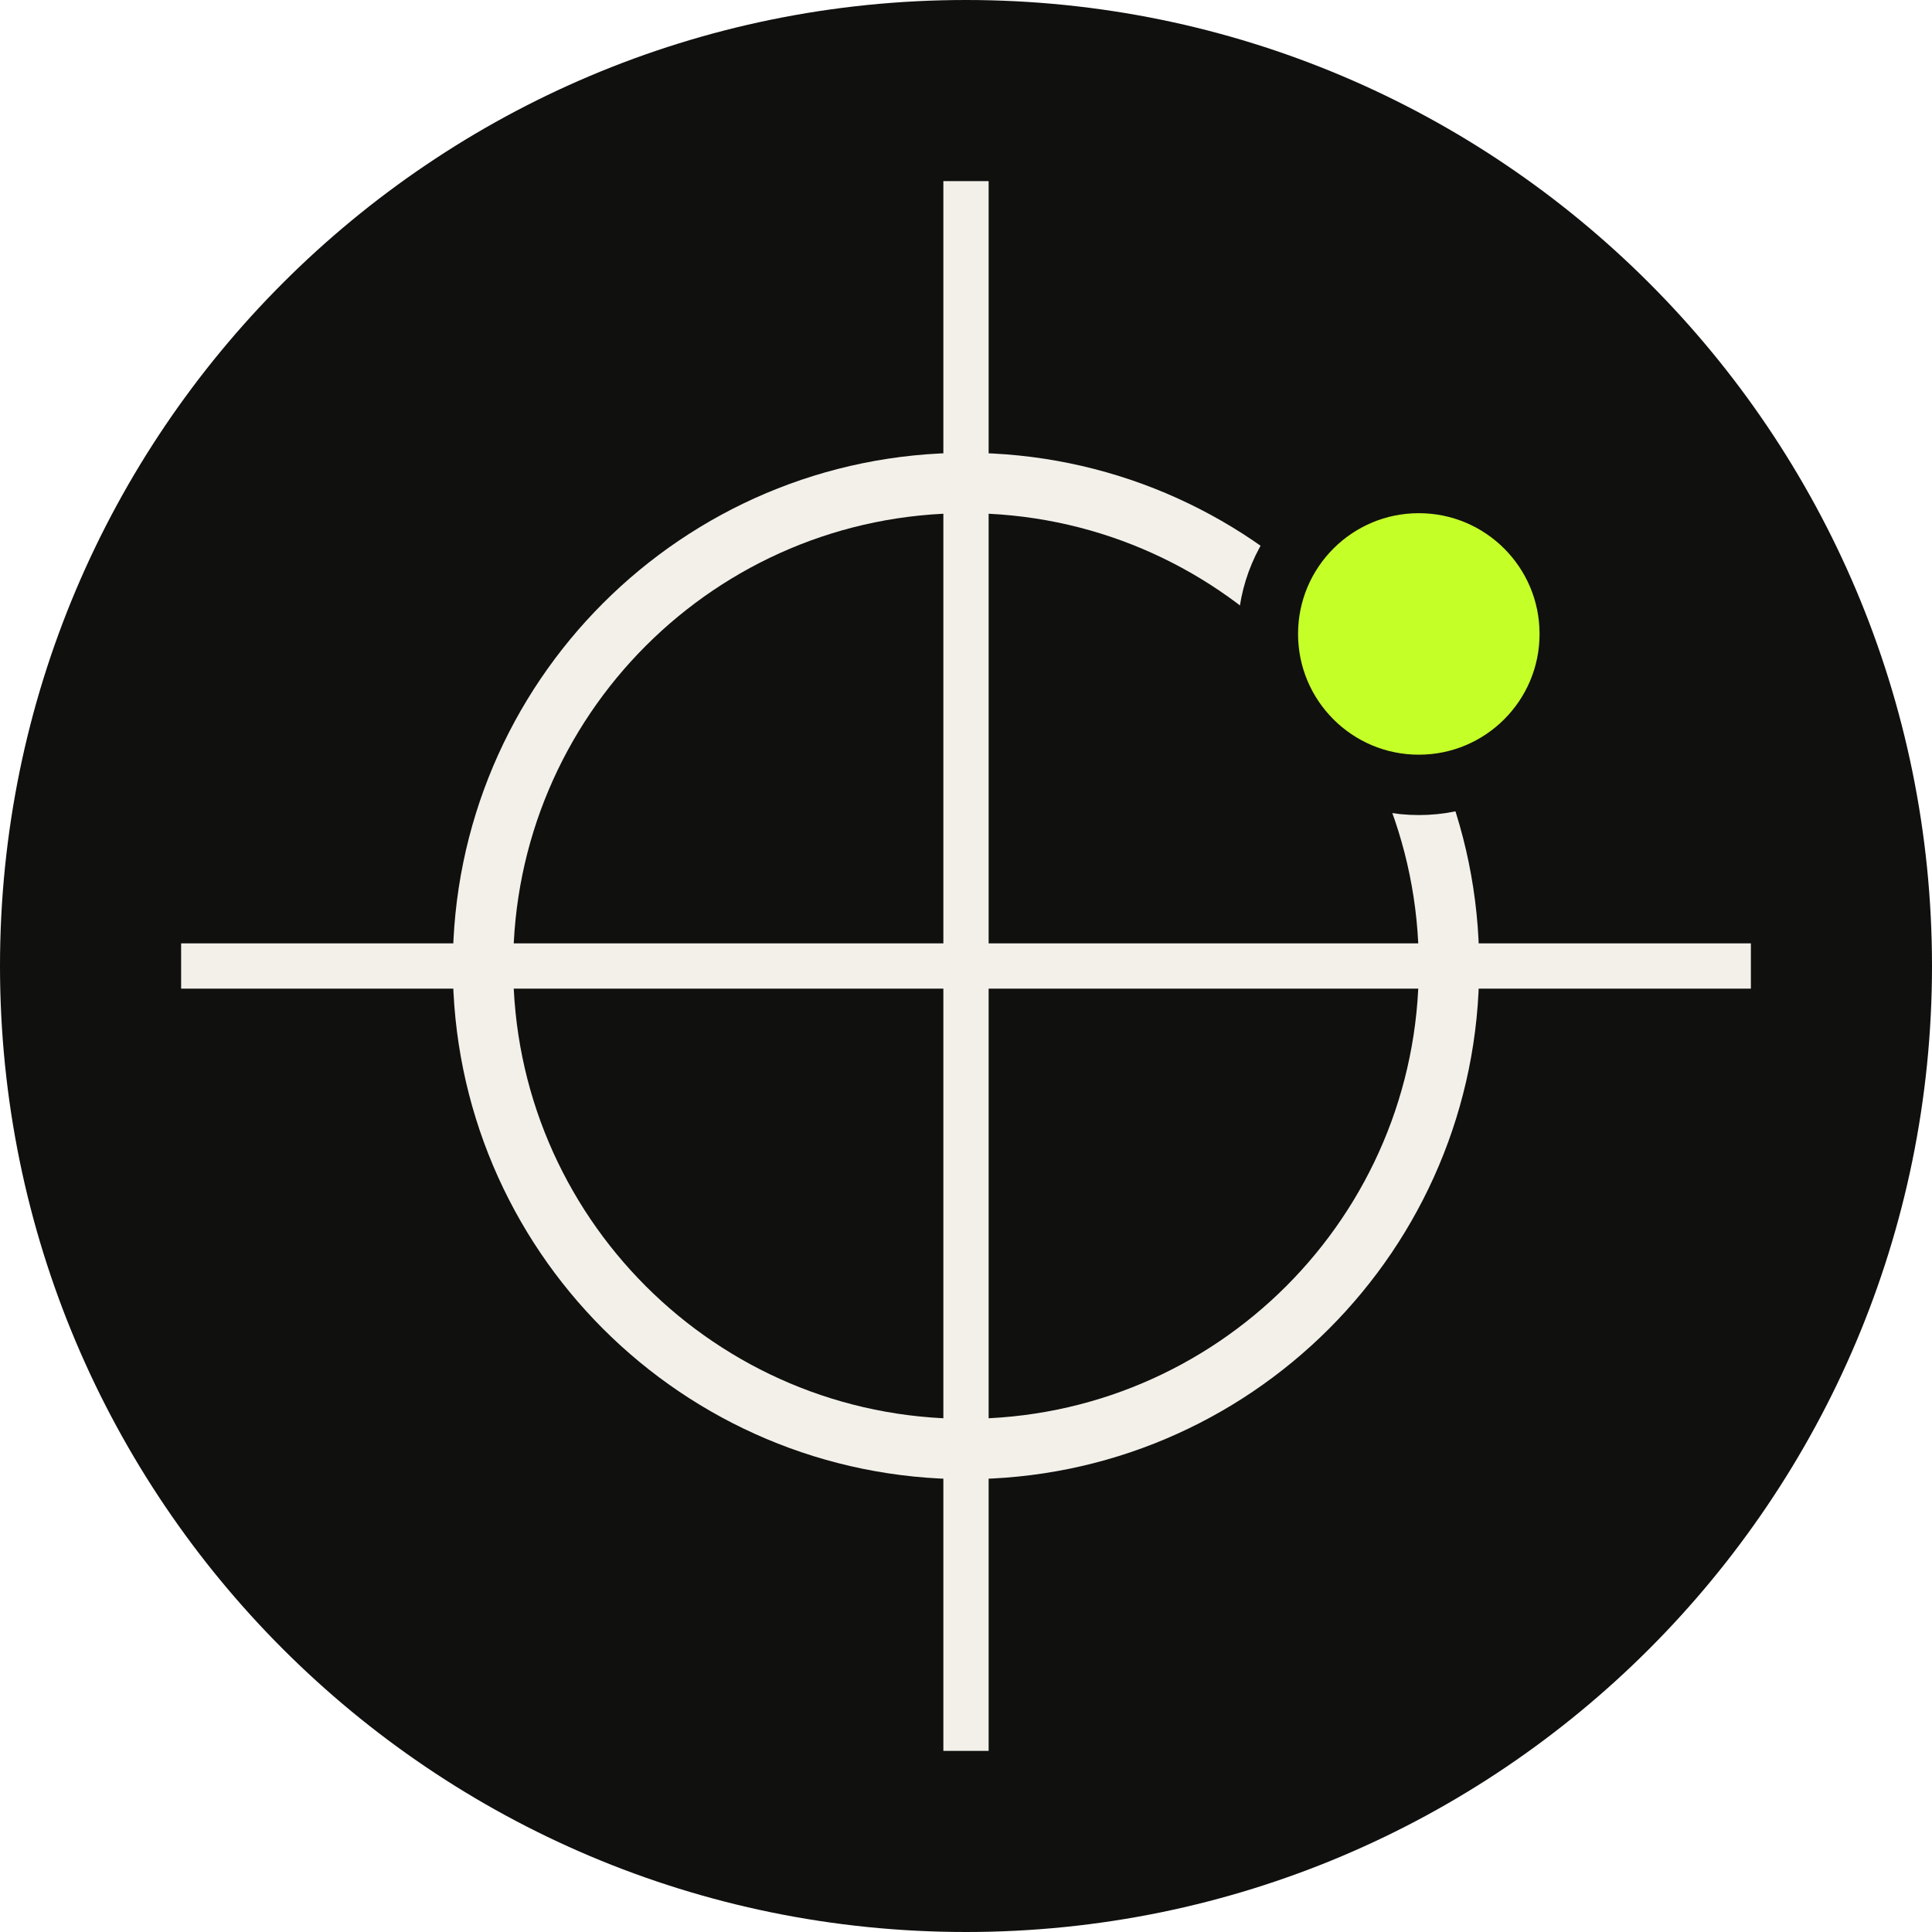
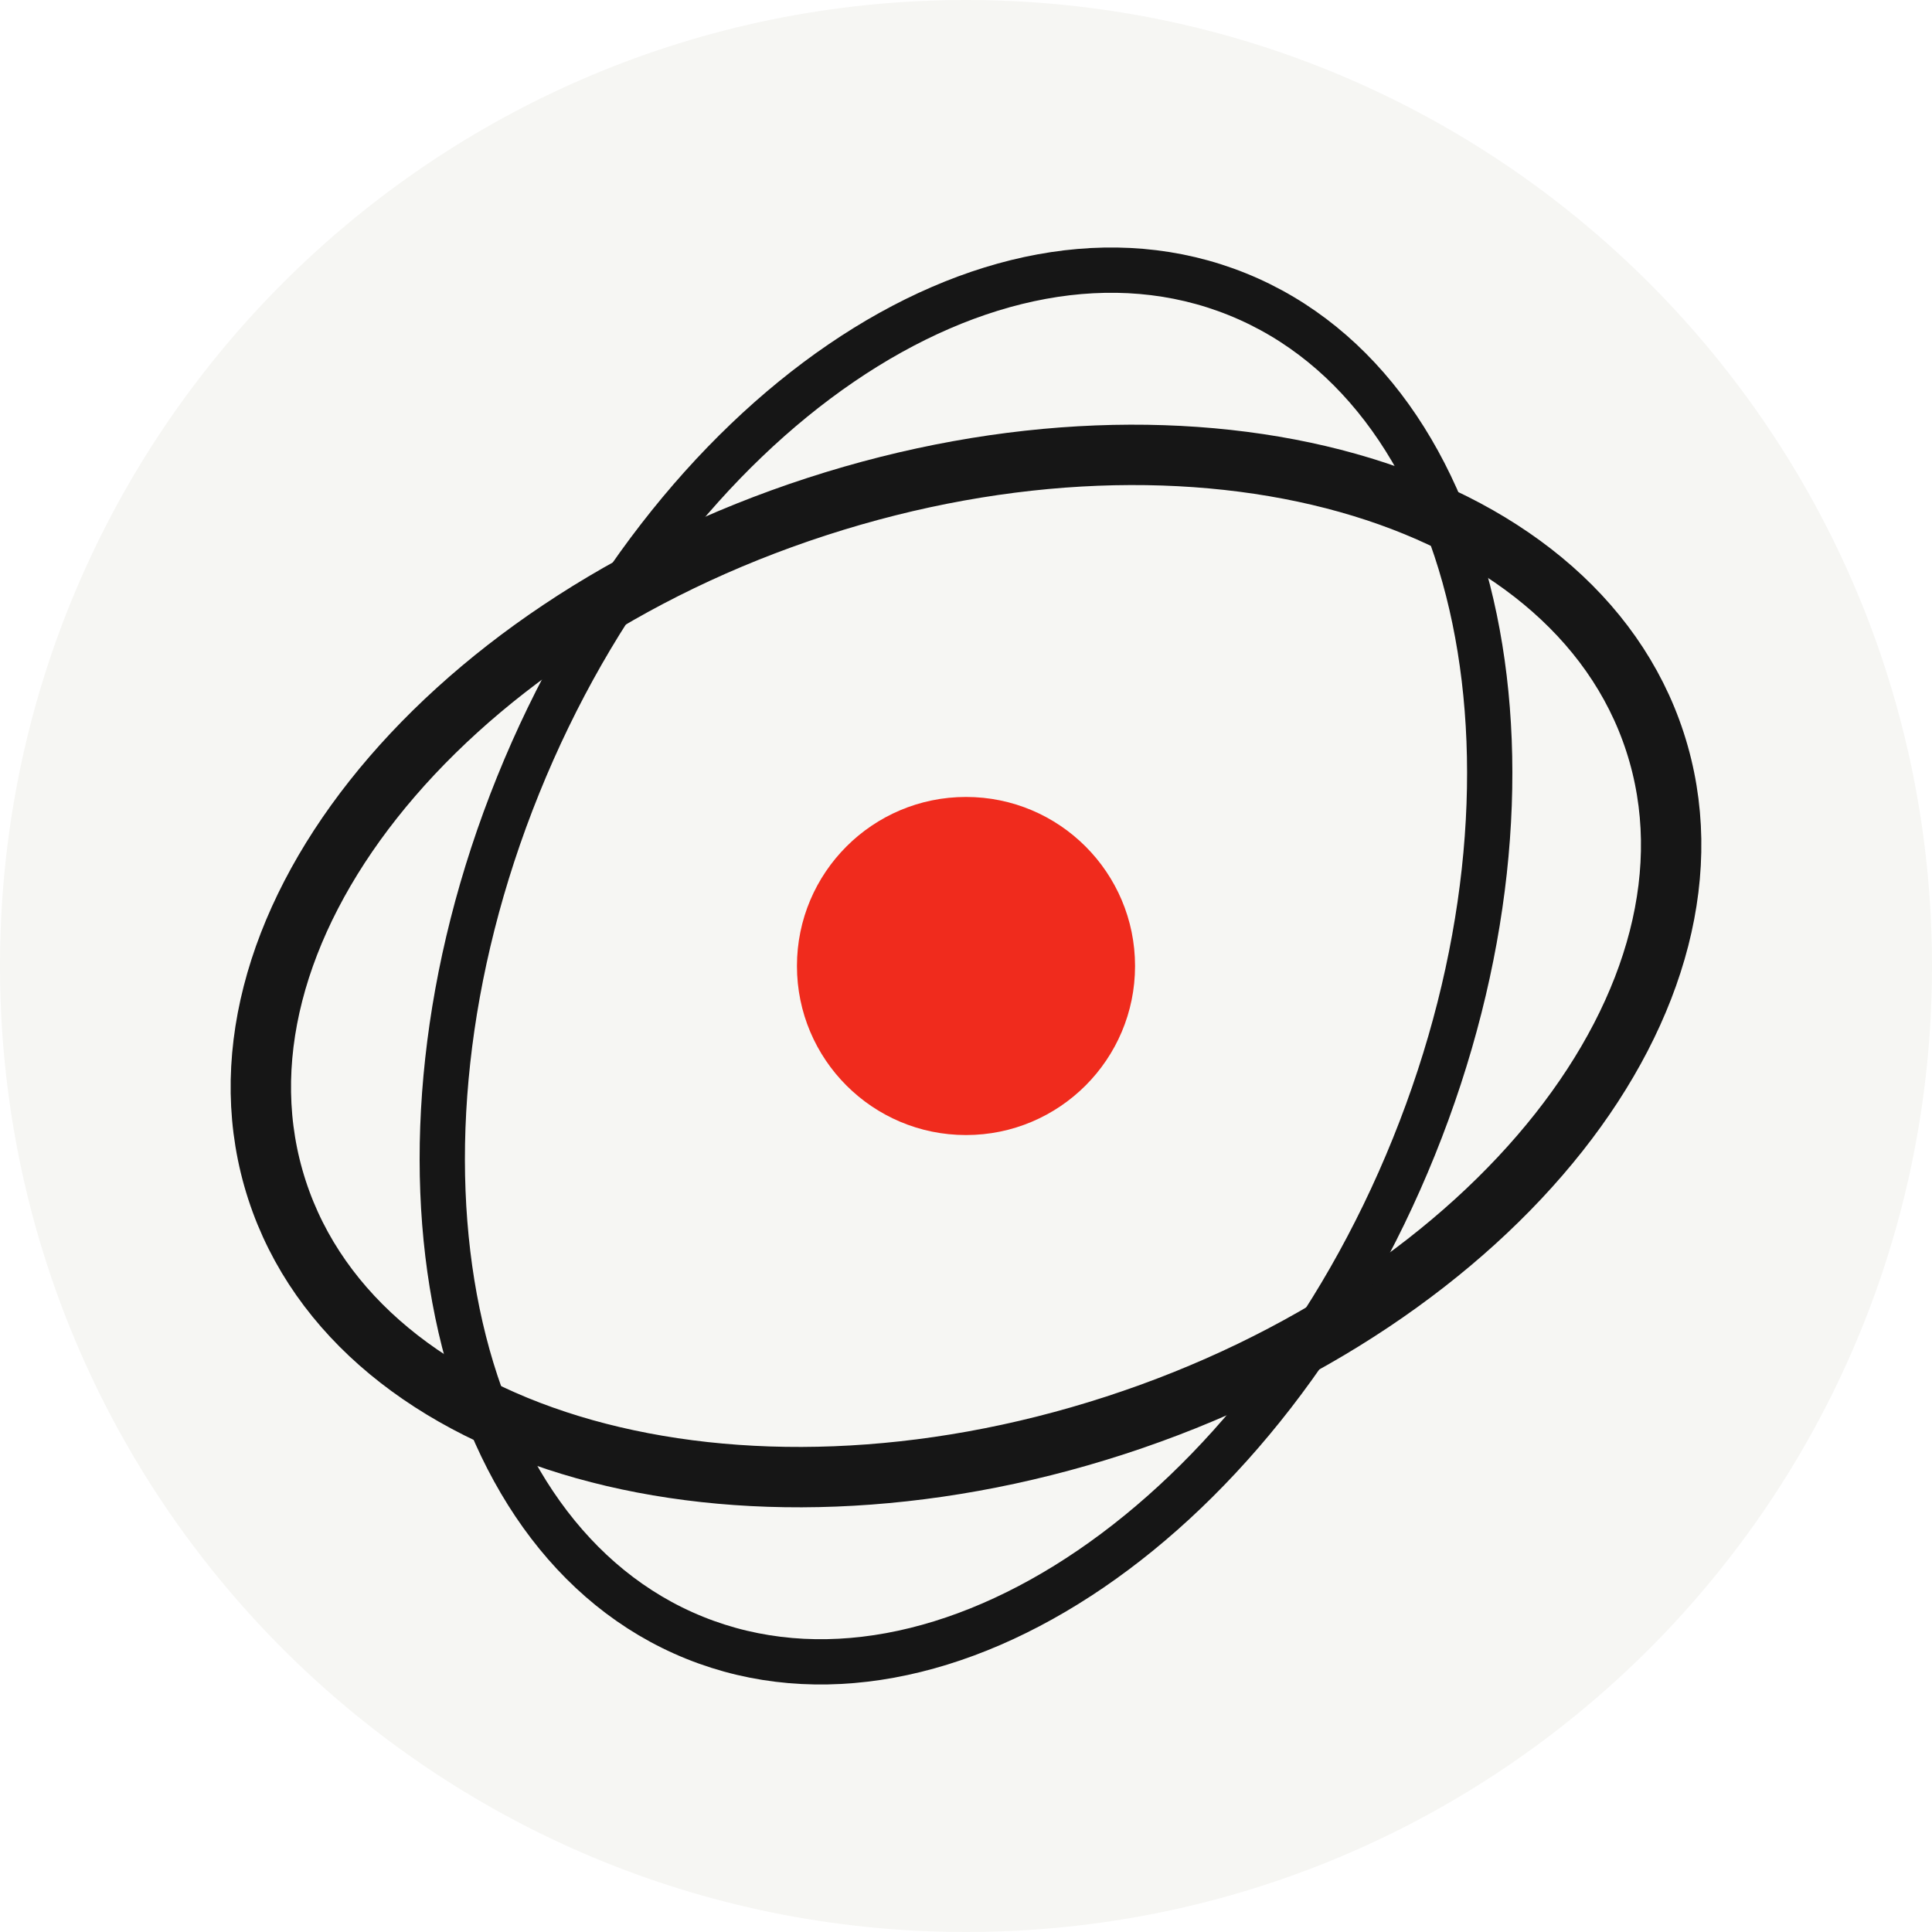
<svg xmlns="http://www.w3.org/2000/svg" width="32" height="32" viewBox="0 0 32 32" fill="none">
-   <rect width="32" height="32" rx="16" fill="#10100F" />
-   <circle cx="16" cy="16" r="8" stroke="#F2F0E9" />
-   <path d="M16 3V29M3 16H29" stroke="#F2F0E9" stroke-width="0.75" />
-   <circle cx="23.5" cy="10.5" r="2.5" fill="#C5FF28" stroke="#10100F" />
+   <rect width="32" height="32" rx="16" fill="#F6F6F3" />
+   <ellipse cx="16" cy="16" rx="12" ry="8" transform="rotate(-18 16 16)" stroke="#161616" />
+   <ellipse cx="16" cy="16" rx="8" ry="12" transform="rotate(22 16 16)" stroke="#161616" stroke-width=".75" />
+   <circle cx="16" cy="16" r="2.8" fill="#F02B1D" />
</svg>
